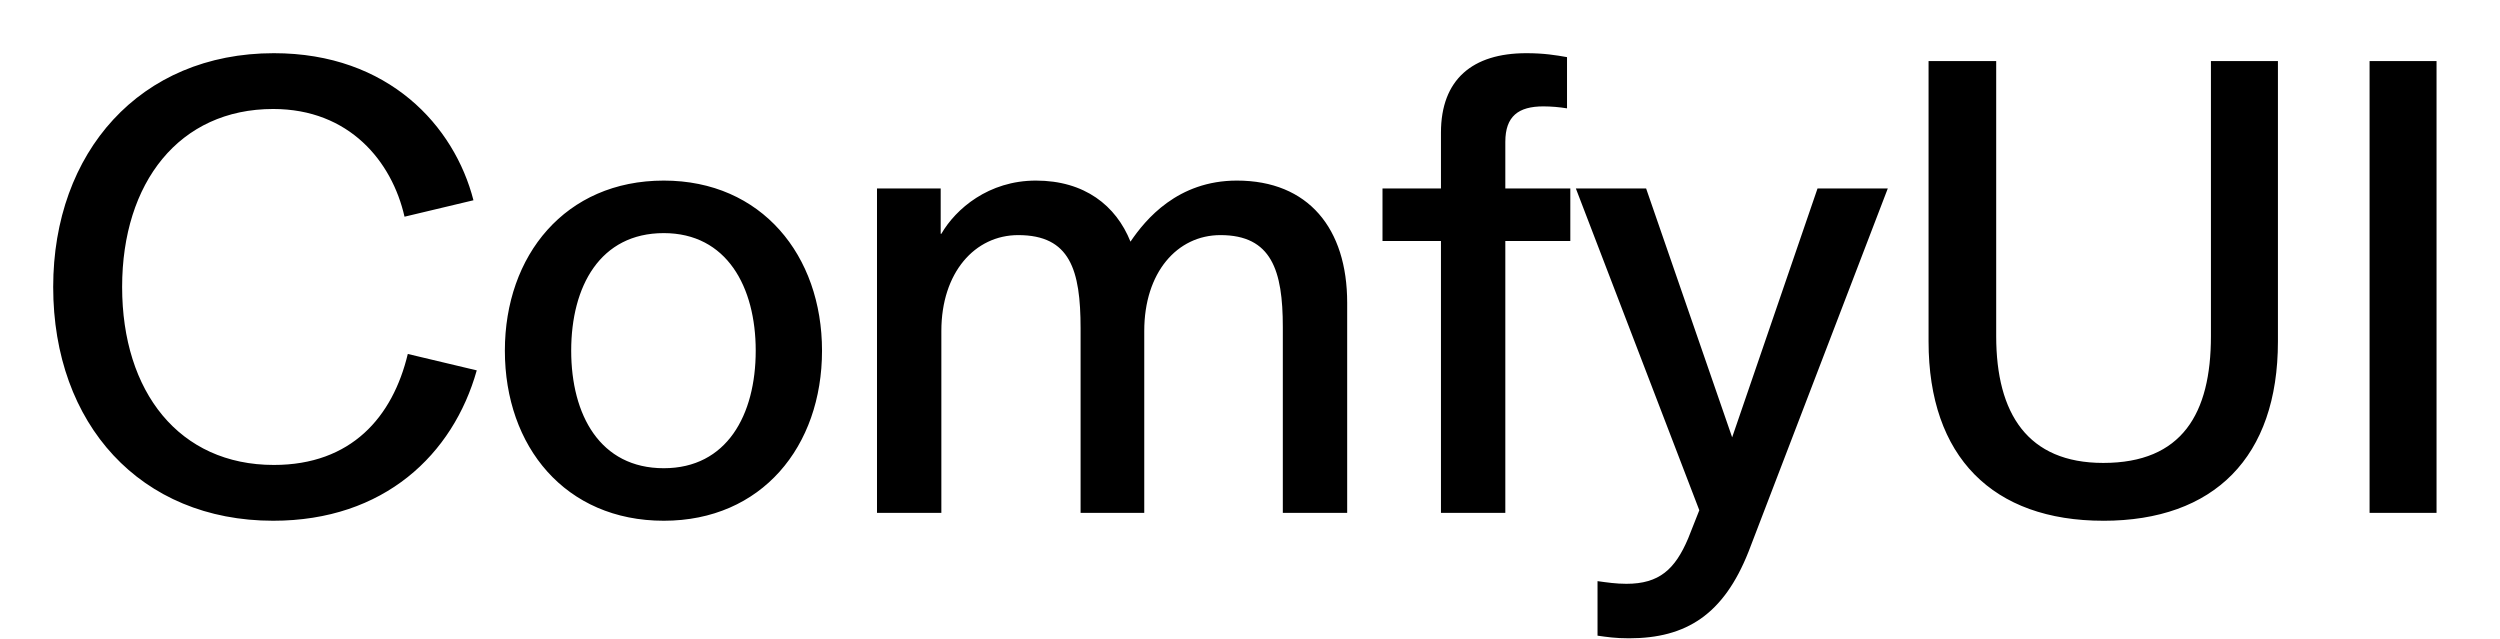
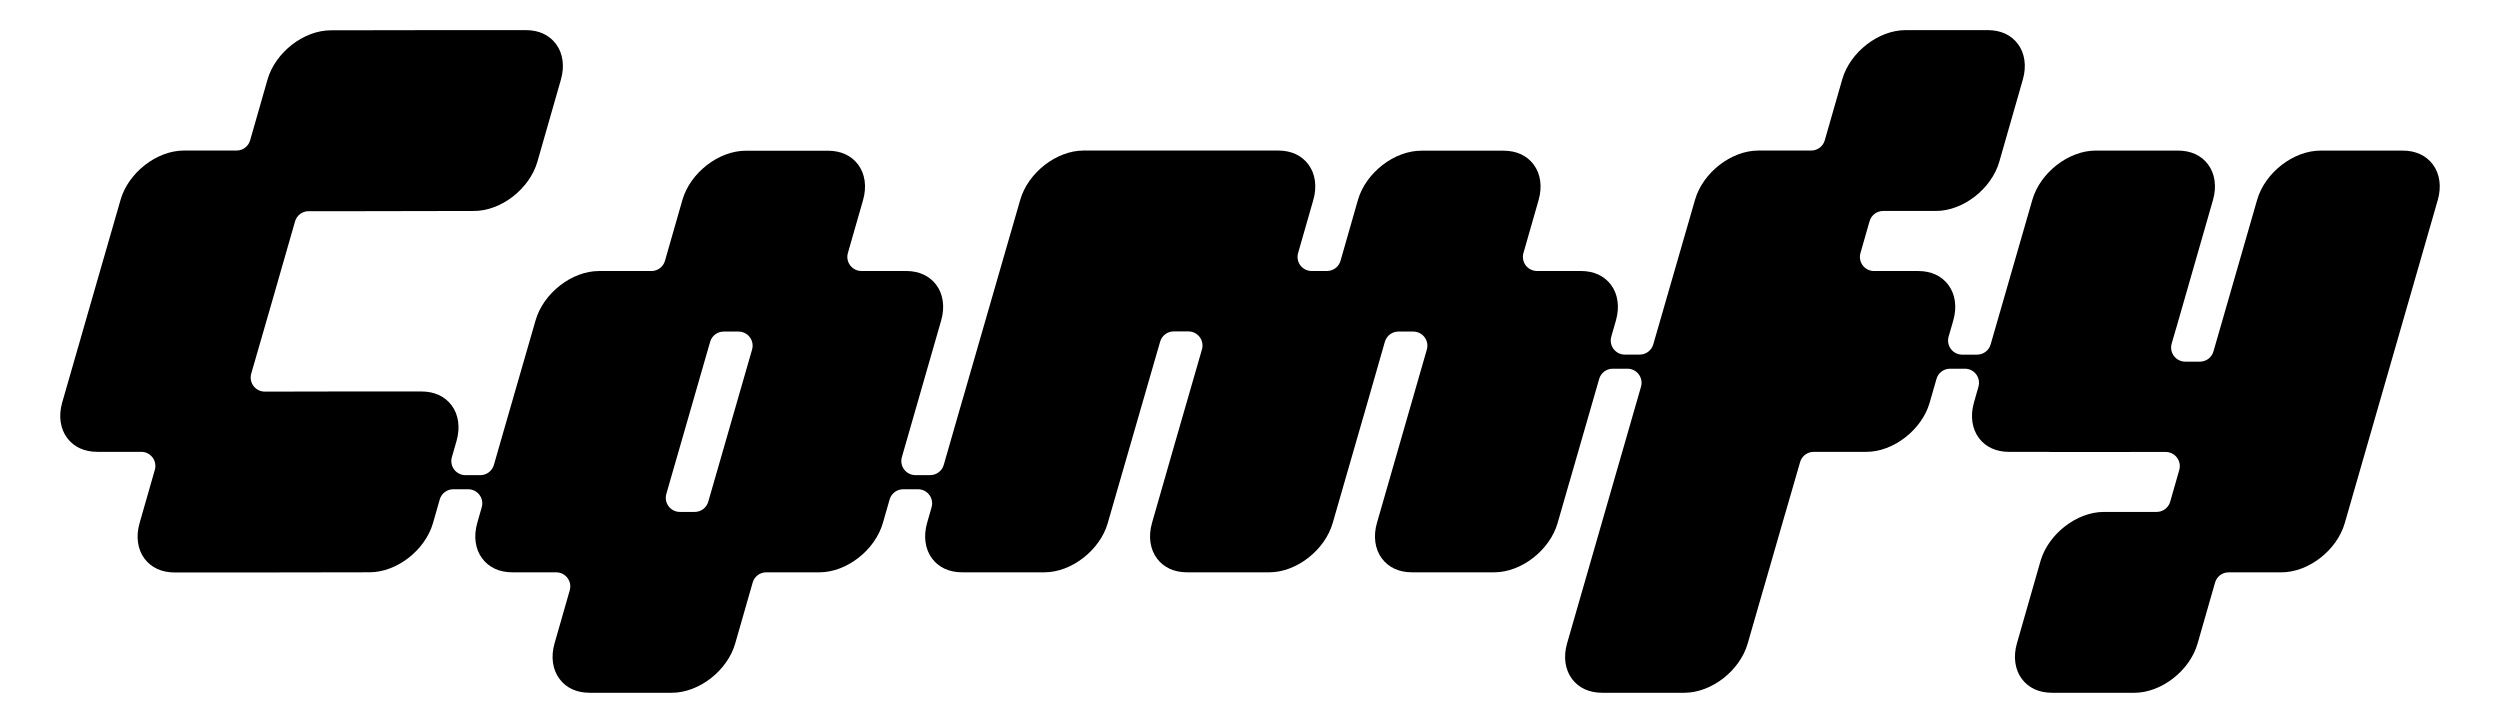
- <svg xmlns="http://www.w3.org/2000/svg" fill="currentColor" fill-rule="evenodd" height="1em" style="flex:none;line-height:1" viewBox="0 0 94 24">
-   <path d="M10.272 19.58C5.284 19.58 2 15.95 2 10.79 2 5.728 5.26 2 10.296 2c4.321 0 6.79 2.74 7.506 5.53l-2.592.618c-.47-2.074-2.074-4.05-4.938-4.05-3.531 0-5.68 2.766-5.68 6.692 0 3.95 2.149 6.692 5.704 6.692 2.914 0 4.47-1.803 5.037-4.173l2.593.617c-.889 3.16-3.482 5.654-7.654 5.654zm14.686 0c-3.704 0-5.975-2.79-5.975-6.395 0-3.58 2.271-6.395 5.975-6.395 3.679 0 5.95 2.815 5.95 6.395 0 3.605-2.271 6.395-5.95 6.395zm-3.481-6.395c0 2.42 1.086 4.42 3.481 4.42 2.37 0 3.457-2 3.457-4.42 0-2.395-1.087-4.42-3.457-4.42-2.395 0-3.481 2-3.481 4.42zm11.498 6.099V7.086h2.395V8.79h.025c.543-.938 1.777-2 3.555-2 1.828 0 3.013.938 3.556 2.296.568-.84 1.778-2.296 4-2.296 2.691 0 4.148 1.803 4.148 4.593v7.901h-2.42v-6.988c0-2.123-.42-3.456-2.345-3.456-1.63 0-2.865 1.407-2.865 3.604v6.84H40.63v-6.938c0-2.198-.395-3.506-2.345-3.506-1.63 0-2.89 1.407-2.89 3.604v6.84h-2.419zm21.205 0V9.062h-2.198V7.086h2.198V4.988c0-2 1.185-2.988 3.21-2.988.666 0 1.11.074 1.53.148v1.926A5.63 5.63 0 0058.032 4c-.939 0-1.432.37-1.432 1.333v1.753h2.444v1.976H56.6v10.222h-2.42zM61.252 24c-.518 0-.84-.05-1.185-.099v-2.05c.37.05.691.1 1.086.1 1.235 0 1.828-.544 2.321-1.704l.42-1.062-4.642-12.099h2.642l3.235 9.358 3.21-9.358h2.642l-5.235 13.655C64.808 23.11 63.4 24 61.252 24zm17.83-4.42c-4.148 0-6.568-2.395-6.568-6.74V2.295h2.543v10.346c0 2.914 1.185 4.765 4.025 4.765 2.963 0 4.049-1.851 4.049-4.765V2.296h2.519V12.84c0 4.346-2.396 6.741-6.568 6.741zm10.014-.296V2.296h2.518v16.988h-2.518z" />
+ <svg xmlns="http://www.w3.org/2000/svg" fill="currentColor" fill-rule="evenodd" height="1em" style="flex:none;line-height:1" viewBox="0 0 83 24">
+   <path d="M68.127 23c-.429 0-.775-.158-1-.458-.232-.308-.293-.738-.166-1.18l.782-2.729c.258-.902 1.203-1.637 2.105-1.637H71.6a.467.467 0 00.45-.338l.302-1.056a.469.469 0 00-.45-.597l-3.842.001a.449.449 0 00-.064-.004h-1.294c-.43 0-.776-.159-1.001-.458-.232-.308-.293-.738-.166-1.18l.15-.526a.468.468 0 00-.448-.597h-.496a.467.467 0 00-.45.34l-.225.784c-.258.902-1.202 1.637-2.104 1.637h-1.75a.468.468 0 00-.448.337l-.498 1.722-.01.03-.709 2.46a.52.52 0 00-.01.03l-.513 1.781C57.766 22.266 56.822 23 55.92 23h-2.727c-.43 0-.776-.158-1.001-.458-.232-.308-.293-.738-.166-1.179l2.286-7.935.01-.033.16-.557a.468.468 0 00-.449-.597h-.49a.467.467 0 00-.45.338l-.995 3.45a.433.433 0 00-.01.032l-.375 1.302c-.259.903-1.203 1.638-2.105 1.638H46.88c-.429 0-.775-.158-1-.458-.232-.308-.293-.738-.166-1.18l1.657-5.758a.468.468 0 00-.449-.597h-.494a.468.468 0 00-.45.338l-.706 2.463a.526.526 0 00-.01.03l-1.016 3.524c-.26.903-1.204 1.638-2.105 1.638h-2.728c-.429 0-.775-.158-1-.458-.233-.308-.293-.738-.167-1.18l.783-2.729a.488.488 0 00.009-.03l.867-3.004a.468.468 0 00-.449-.597h-.489a.468.468 0 00-.45.338l-.07.245a.737.737 0 00-.01.031l-1.595 5.524-.01.032-.054.192c-.259.901-1.203 1.636-2.105 1.636h-2.727c-.43 0-.776-.158-1.001-.458-.232-.308-.292-.738-.166-1.18l.15-.524a.468.468 0 00-.449-.596h-.494a.467.467 0 00-.45.338l-.225.782c-.259.903-1.203 1.638-2.105 1.638h-1.768a.467.467 0 00-.449.339l-.58 2.023c-.258.903-1.203 1.637-2.105 1.637h-2.727c-.43 0-.775-.158-1-.458-.233-.308-.293-.738-.167-1.18l.506-1.765a.468.468 0 00-.45-.596h-1.455c-.429 0-.775-.158-1-.458-.233-.308-.293-.738-.167-1.179l.15-.525a.468.468 0 00-.449-.596h-.495a.467.467 0 00-.45.338l-.224.783C14.117 18.267 13.173 19 12.27 19l-3.736.006H5.8c-.43 0-.775-.158-1.001-.457-.232-.308-.292-.738-.166-1.18l.508-1.772a.468.468 0 00-.45-.596h-1.46c-.429 0-.775-.159-1-.458-.232-.308-.293-.738-.166-1.18l1.36-4.728.01-.032.439-1.523a.484.484 0 00.01-.033l.118-.412c.259-.903 1.203-1.637 2.105-1.637h1.747a.467.467 0 00.45-.339l.577-2.016c.259-.903 1.203-1.637 2.105-1.637L14.73 1h2.727c.43 0 .775.158 1 .458.233.308.293.738.167 1.179l-.782 2.73c-.259.902-1.203 1.637-2.105 1.637l-3.745.007h-1.746a.468.468 0 00-.45.338l-.77 2.683a.708.708 0 00-.009.03l-.676 2.343a.468.468 0 00.45.597l2.473-.005h2.727c.43 0 .775.159 1.001.458.232.308.292.738.166 1.18l-.156.543a.468.468 0 00.45.597h.495a.468.468 0 00.45-.339l.294-1.024 1.09-3.776c.26-.904 1.203-1.638 2.106-1.638h1.74a.467.467 0 00.45-.339l.578-2.018c.259-.902 1.203-1.637 2.105-1.637h2.727c.43 0 .775.158 1.001.458.232.308.293.738.166 1.179L28.15 8.4a.468.468 0 00.449.597h1.482c.43 0 .775.159 1.001.458.232.308.293.738.166 1.18l-1.306 4.542a.468.468 0 00.449.597h.491a.468.468 0 00.45-.338l.614-2.135.01-.03 1.594-5.524a.637.637 0 00.01-.031l.311-1.08c.26-.903 1.204-1.638 2.105-1.638h6.46c.429 0 .775.159 1 .458.233.308.293.738.167 1.179L43.097 8.4a.467.467 0 00.45.597h.509a.467.467 0 00.449-.338l.578-2.019c.259-.902 1.203-1.637 2.105-1.637h2.727c.43 0 .776.158 1.001.458.232.308.293.738.166 1.18l-.504 1.76a.468.468 0 00.45.596h1.456c.429 0 .775.159 1 .458.232.308.292.738.166 1.18l-.155.541a.467.467 0 00.45.597h.493a.468.468 0 00.45-.338l1.386-4.799c.258-.904 1.203-1.638 2.105-1.638h1.753a.467.467 0 00.45-.339l.58-2.023C61.42 1.734 62.363 1 63.265 1h2.727c.43 0 .776.158 1.001.458.232.308.293.738.166 1.18l-.782 2.729c-.258.903-1.203 1.637-2.105 1.637H62.52a.468.468 0 00-.45.339l-.303 1.059a.468.468 0 00.45.596h1.466c.429 0 .775.159 1 .458.233.308.293.738.167 1.18l-.156.541a.468.468 0 00.45.597h.495a.467.467 0 00.45-.338l1.384-4.799c.259-.903 1.203-1.638 2.105-1.638h2.727c.43 0 .776.158 1.001.458.232.308.293.738.166 1.18l-1.23 4.284a.52.52 0 00-.01.03l-.133.459a.469.469 0 00.45.597h.487a.467.467 0 00.45-.338l1.45-5.032C75.195 5.734 76.14 5 77.041 5h2.728c.428 0 .774.159 1 .458.232.308.293.738.166 1.18l-3.088 10.726c-.259.904-1.203 1.638-2.105 1.638H73.99a.467.467 0 00-.45.339l-.58 2.023c-.258.903-1.202 1.637-2.104 1.637h-2.728zm-44.1-11.992a.468.468 0 00-.45.338l-1.455 5.053a.468.468 0 00.449.597h.494a.467.467 0 00.449-.338l1.455-5.053a.468.468 0 00-.45-.597h-.493z" />
</svg>
